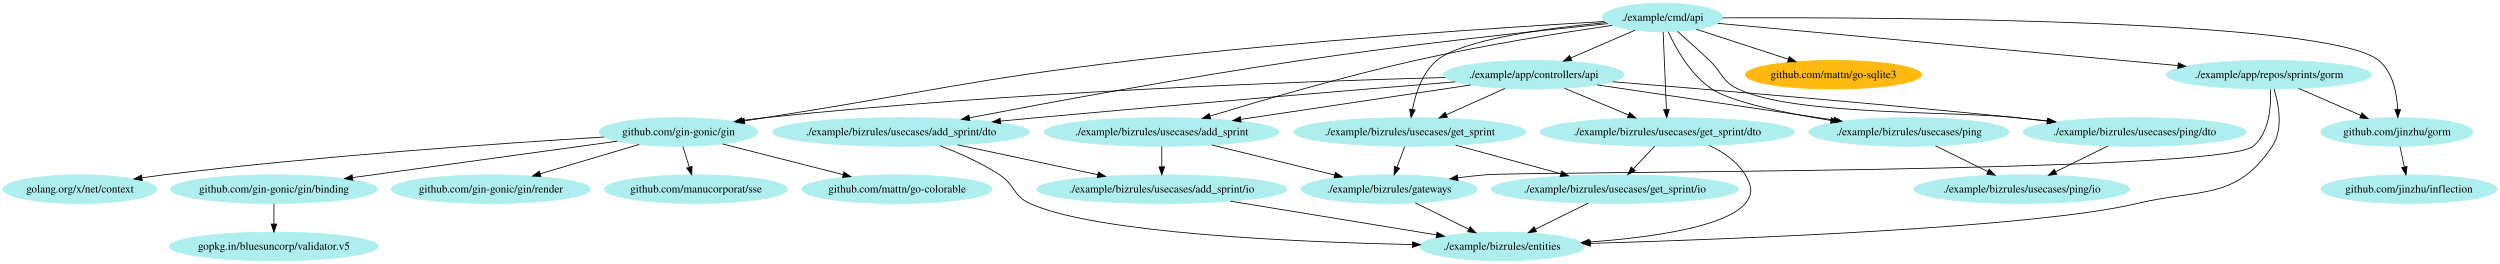
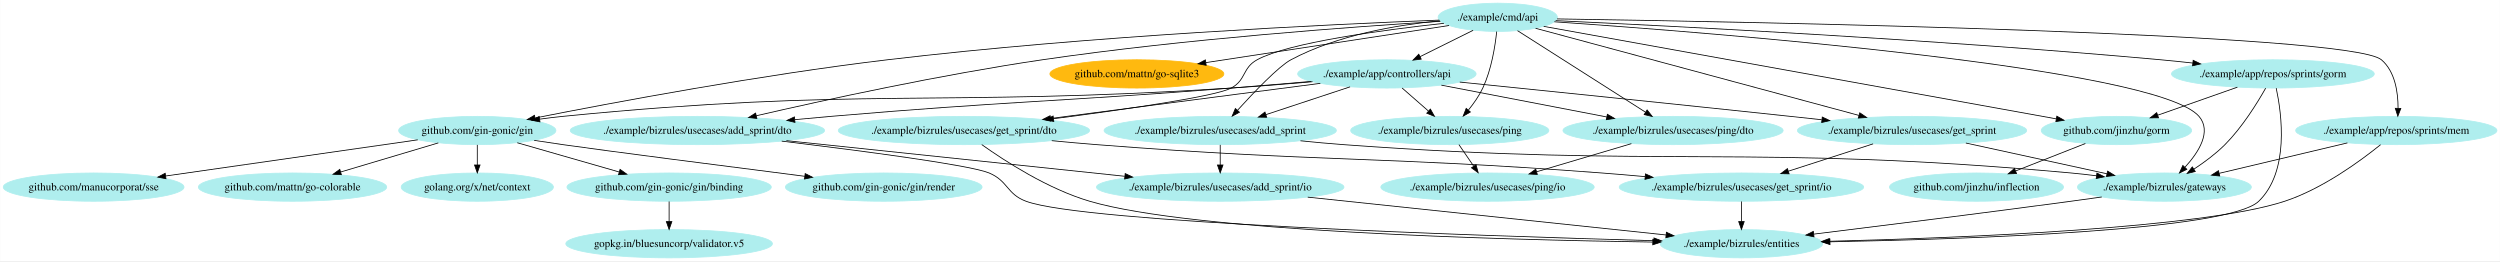
- <svg xmlns="http://www.w3.org/2000/svg" width="3145pt" height="332pt" viewBox="0.00 0.00 3145.21 332.00">
+ <svg xmlns="http://www.w3.org/2000/svg" width="3180pt" height="332pt" viewBox="0.00 0.00 3179.73 332.00">
  <g id="graph0" class="graph" transform="scale(1 1) rotate(0) translate(4 328)">
-     <polygon fill="white" stroke="none" points="-4,4 -4,-328 3141.21,-328 3141.21,4 -4,4" />
+     <polygon fill="white" stroke="none" points="-4,4 -4,-328 3175.73,-328 3175.73,4 -4,4" />
    <g id="node1" class="node">
-       <ellipse fill="paleturquoise" stroke="paleturquoise" cx="849.646" cy="-162" rx="100.004" ry="18" />
-       <text text-anchor="middle" x="849.646" y="-157.8" font-family="Times,serif" font-size="14.00">github.com/gin-gonic/gin</text>
+       <ellipse fill="paleturquoise" stroke="paleturquoise" cx="602.976" cy="-162" rx="100.004" ry="18" />
+       <text text-anchor="middle" x="602.976" y="-157.8" font-family="Times,serif" font-size="14.00">github.com/gin-gonic/gin</text>
    </g>
    <g id="node2" class="node">
-       <ellipse fill="paleturquoise" stroke="paleturquoise" cx="340.646" cy="-90" rx="129.963" ry="18" />
-       <text text-anchor="middle" x="340.646" y="-85.8" font-family="Times,serif" font-size="14.00">github.com/gin-gonic/gin/binding</text>
+       <ellipse fill="paleturquoise" stroke="paleturquoise" cx="846.976" cy="-90" rx="129.963" ry="18" />
+       <text text-anchor="middle" x="846.976" y="-85.8" font-family="Times,serif" font-size="14.00">github.com/gin-gonic/gin/binding</text>
    </g>
    <g id="edge1" class="edge">
-       <path fill="none" stroke="black" d="M772.616,-150.407C683.636,-138.17 537.023,-118.007 439.651,-104.616" />
-       <polygon fill="black" stroke="black" points="439.886,-101.115 429.503,-103.22 438.933,-108.05 439.886,-101.115" />
+       <path fill="none" stroke="black" d="M653.83,-146.411C691.506,-135.602 743.097,-120.801 783.482,-109.216" />
+       <polygon fill="black" stroke="black" points="784.582,-112.541 793.229,-106.419 782.651,-105.813 784.582,-112.541" />
    </g>
    <g id="node3" class="node">
-       <ellipse fill="paleturquoise" stroke="paleturquoise" cx="613.646" cy="-90" rx="125.085" ry="18" />
-       <text text-anchor="middle" x="613.646" y="-85.8" font-family="Times,serif" font-size="14.00">github.com/gin-gonic/gin/render</text>
+       <ellipse fill="paleturquoise" stroke="paleturquoise" cx="1119.98" cy="-90" rx="125.085" ry="18" />
+       <text text-anchor="middle" x="1119.98" y="-85.8" font-family="Times,serif" font-size="14.00">github.com/gin-gonic/gin/render</text>
    </g>
    <g id="edge2" class="edge">
-       <path fill="none" stroke="black" d="M800.173,-146.326C763.913,-135.571 714.443,-120.898 675.561,-109.365" />
-       <polygon fill="black" stroke="black" points="676.5,-105.993 665.918,-106.504 674.51,-112.704 676.5,-105.993" />
+       <path fill="none" stroke="black" d="M675.347,-149.448C687.566,-147.573 700.126,-145.693 711.976,-144 769.458,-135.785 918.495,-116.627 1019.61,-103.739" />
+       <polygon fill="black" stroke="black" points="1020.07,-107.209 1029.54,-102.473 1019.18,-100.265 1020.07,-107.209" />
    </g>
    <g id="node4" class="node">
-       <ellipse fill="paleturquoise" stroke="paleturquoise" cx="871.646" cy="-90" rx="114.952" ry="18" />
-       <text text-anchor="middle" x="871.646" y="-85.8" font-family="Times,serif" font-size="14.00">github.com/manucorporat/sse</text>
+       <ellipse fill="paleturquoise" stroke="paleturquoise" cx="114.976" cy="-90" rx="114.952" ry="18" />
+       <text text-anchor="middle" x="114.976" y="-85.8" font-family="Times,serif" font-size="14.00">github.com/manucorporat/sse</text>
    </g>
    <g id="edge3" class="edge">
-       <path fill="none" stroke="black" d="M855.084,-143.697C857.535,-135.898 860.486,-126.509 863.214,-117.829" />
-       <polygon fill="black" stroke="black" points="866.611,-118.694 866.27,-108.104 859.933,-116.595 866.611,-118.694" />
+       <path fill="none" stroke="black" d="M527.262,-150.139C440.73,-137.727 299.143,-117.417 206.499,-104.128" />
+       <polygon fill="black" stroke="black" points="206.967,-100.66 196.572,-102.704 205.973,-107.589 206.967,-100.66" />
    </g>
    <g id="node5" class="node">
-       <ellipse fill="paleturquoise" stroke="paleturquoise" cx="1124.65" cy="-90" rx="119.772" ry="18" />
-       <text text-anchor="middle" x="1124.65" y="-85.8" font-family="Times,serif" font-size="14.00">github.com/mattn/go-colorable</text>
+       <ellipse fill="paleturquoise" stroke="paleturquoise" cx="367.976" cy="-90" rx="119.772" ry="18" />
+       <text text-anchor="middle" x="367.976" y="-85.8" font-family="Times,serif" font-size="14.00">github.com/mattn/go-colorable</text>
    </g>
    <g id="edge4" class="edge">
-       <path fill="none" stroke="black" d="M904.965,-146.919C948.748,-135.774 1010.09,-120.16 1056.83,-108.263" />
-       <polygon fill="black" stroke="black" points="1057.74,-111.642 1066.57,-105.783 1056.01,-104.858 1057.74,-111.642" />
+       <path fill="none" stroke="black" d="M553.426,-146.24C517.177,-135.443 467.782,-120.729 429.085,-109.202" />
+       <polygon fill="black" stroke="black" points="430.074,-105.845 419.491,-106.345 428.076,-112.554 430.074,-105.845" />
    </g>
    <g id="node6" class="node">
-       <ellipse fill="paleturquoise" stroke="paleturquoise" cx="96.646" cy="-90" rx="96.792" ry="18" />
-       <text text-anchor="middle" x="96.646" y="-85.8" font-family="Times,serif" font-size="14.00">golang.org/x/net/context</text>
+       <ellipse fill="paleturquoise" stroke="paleturquoise" cx="602.976" cy="-90" rx="96.792" ry="18" />
+       <text text-anchor="middle" x="602.976" y="-85.8" font-family="Times,serif" font-size="14.00">golang.org/x/net/context</text>
    </g>
    <g id="edge5" class="edge">
-       <path fill="none" stroke="black" d="M755.783,-155.654C629.532,-147.931 398.153,-131.906 201.646,-108 192.922,-106.939 183.813,-105.684 174.764,-104.346" />
-       <polygon fill="black" stroke="black" points="175.007,-100.843 164.596,-102.804 173.958,-107.764 175.007,-100.843" />
+       <path fill="none" stroke="black" d="M602.976,-143.697C602.976,-135.983 602.976,-126.712 602.976,-118.112" />
+       <polygon fill="black" stroke="black" points="606.476,-118.104 602.976,-108.104 599.476,-118.104 606.476,-118.104" />
    </g>
    <g id="node7" class="node">
-       <ellipse fill="paleturquoise" stroke="paleturquoise" cx="340.646" cy="-18" rx="131.391" ry="18" />
-       <text text-anchor="middle" x="340.646" y="-13.8" font-family="Times,serif" font-size="14.00">gopkg.in/bluesuncorp/validator.v5</text>
+       <ellipse fill="paleturquoise" stroke="paleturquoise" cx="846.976" cy="-18" rx="131.391" ry="18" />
+       <text text-anchor="middle" x="846.976" y="-13.8" font-family="Times,serif" font-size="14.00">gopkg.in/bluesuncorp/validator.v5</text>
    </g>
    <g id="edge6" class="edge">
-       <path fill="none" stroke="black" d="M340.646,-71.697C340.646,-63.983 340.646,-54.712 340.646,-46.112" />
-       <polygon fill="black" stroke="black" points="344.146,-46.104 340.646,-36.104 337.146,-46.104 344.146,-46.104" />
+       <path fill="none" stroke="black" d="M846.976,-71.697C846.976,-63.983 846.976,-54.712 846.976,-46.112" />
+       <polygon fill="black" stroke="black" points="850.476,-46.104 846.976,-36.104 843.476,-46.104 850.476,-46.104" />
    </g>
    <g id="node8" class="node">
-       <ellipse fill="paleturquoise" stroke="paleturquoise" cx="3011.65" cy="-162" rx="95.66" ry="18" />
-       <text text-anchor="middle" x="3011.65" y="-157.8" font-family="Times,serif" font-size="14.00">github.com/jinzhu/gorm</text>
+       <ellipse fill="paleturquoise" stroke="paleturquoise" cx="2687.98" cy="-162" rx="95.66" ry="18" />
+       <text text-anchor="middle" x="2687.98" y="-157.8" font-family="Times,serif" font-size="14.00">github.com/jinzhu/gorm</text>
    </g>
    <g id="node9" class="node">
-       <ellipse fill="paleturquoise" stroke="paleturquoise" cx="3026.65" cy="-90" rx="110.635" ry="18" />
-       <text text-anchor="middle" x="3026.65" y="-85.8" font-family="Times,serif" font-size="14.00">github.com/jinzhu/inflection</text>
+       <ellipse fill="paleturquoise" stroke="paleturquoise" cx="2509.98" cy="-90" rx="110.635" ry="18" />
+       <text text-anchor="middle" x="2509.98" y="-85.8" font-family="Times,serif" font-size="14.00">github.com/jinzhu/inflection</text>
    </g>
    <g id="edge7" class="edge">
-       <path fill="none" stroke="black" d="M3015.35,-143.697C3017.01,-135.983 3018.99,-126.712 3020.84,-118.112" />
-       <polygon fill="black" stroke="black" points="3024.31,-118.616 3022.98,-108.104 3017.46,-117.149 3024.31,-118.616" />
+       <path fill="none" stroke="black" d="M2648.47,-145.465C2622.36,-135.196 2587.91,-121.65 2559.91,-110.636" />
+       <polygon fill="black" stroke="black" points="2560.88,-107.258 2550.29,-106.855 2558.32,-113.772 2560.88,-107.258" />
    </g>
    <g id="node10" class="node">
-       <ellipse fill="#ffb90f" stroke="#ffb90f" cx="2302.65" cy="-234" rx="110.635" ry="18" />
-       <text text-anchor="middle" x="2302.65" y="-229.8" font-family="Times,serif" font-size="14.00">github.com/mattn/go-sqlite3</text>
+       <ellipse fill="#ffb90f" stroke="#ffb90f" cx="1441.98" cy="-234" rx="110.635" ry="18" />
+       <text text-anchor="middle" x="1441.98" y="-229.8" font-family="Times,serif" font-size="14.00">github.com/mattn/go-sqlite3</text>
    </g>
    <g id="node11" class="node">
-       <ellipse fill="paleturquoise" stroke="paleturquoise" cx="1925.65" cy="-234" rx="113.481" ry="18" />
-       <text text-anchor="middle" x="1925.65" y="-229.8" font-family="Times,serif" font-size="14.00">./example/app/controllers/api</text>
+       <ellipse fill="paleturquoise" stroke="paleturquoise" cx="1759.98" cy="-234" rx="113.481" ry="18" />
+       <text text-anchor="middle" x="1759.98" y="-229.8" font-family="Times,serif" font-size="14.00">./example/app/controllers/api</text>
    </g>
    <g id="edge8" class="edge">
-       <path fill="none" stroke="black" d="M1814.05,-230.506C1633.74,-225.662 1267.36,-212.452 958.646,-180 949.245,-179.012 939.417,-177.773 929.677,-176.416" />
-       <polygon fill="black" stroke="black" points="929.976,-172.923 919.58,-174.966 928.981,-179.852 929.976,-172.923" />
+       <path fill="none" stroke="black" d="M1665.37,-224.037C1632.64,-221.16 1595.72,-218.162 1561.98,-216 1184.63,-191.822 1088.26,-217.193 711.976,-180 702.327,-179.046 692.232,-177.805 682.244,-176.427" />
+       <polygon fill="black" stroke="black" points="682.707,-172.958 672.313,-175.009 681.718,-179.887 682.707,-172.958" />
    </g>
    <g id="node12" class="node">
-       <ellipse fill="paleturquoise" stroke="paleturquoise" cx="1457.65" cy="-162" rx="147.752" ry="18" />
-       <text text-anchor="middle" x="1457.65" y="-157.8" font-family="Times,serif" font-size="14.00">./example/bizrules/usecases/add_sprint</text>
+       <ellipse fill="paleturquoise" stroke="paleturquoise" cx="1547.98" cy="-162" rx="147.752" ry="18" />
+       <text text-anchor="middle" x="1547.98" y="-157.8" font-family="Times,serif" font-size="14.00">./example/bizrules/usecases/add_sprint</text>
    </g>
    <g id="edge9" class="edge">
-       <path fill="none" stroke="black" d="M1846.26,-221.125C1766.48,-209.194 1643.32,-190.772 1557.09,-177.874" />
-       <polygon fill="black" stroke="black" points="1557.43,-174.387 1547.02,-176.369 1556.4,-181.31 1557.43,-174.387" />
+       <path fill="none" stroke="black" d="M1713.19,-217.552C1681.67,-207.144 1639.87,-193.342 1606.2,-182.224" />
+       <polygon fill="black" stroke="black" points="1607.08,-178.828 1596.48,-179.016 1604.88,-185.475 1607.08,-178.828" />
    </g>
    <g id="node13" class="node">
-       <ellipse fill="paleturquoise" stroke="paleturquoise" cx="1129.65" cy="-162" rx="161.767" ry="18" />
-       <text text-anchor="middle" x="1129.65" y="-157.8" font-family="Times,serif" font-size="14.00">./example/bizrules/usecases/add_sprint/dto</text>
+       <ellipse fill="paleturquoise" stroke="paleturquoise" cx="882.976" cy="-162" rx="161.767" ry="18" />
+       <text text-anchor="middle" x="882.976" y="-157.8" font-family="Times,serif" font-size="14.00">./example/bizrules/usecases/add_sprint/dto</text>
    </g>
    <g id="edge10" class="edge">
-       <path fill="none" stroke="black" d="M1826.83,-225.065C1703.6,-215.067 1486.48,-197.116 1300.65,-180 1285.78,-178.631 1270.19,-177.147 1254.73,-175.647" />
-       <polygon fill="black" stroke="black" points="1254.89,-172.146 1244.6,-174.659 1254.22,-179.113 1254.89,-172.146" />
+       <path fill="none" stroke="black" d="M1663.57,-224.43C1631.28,-221.638 1595.08,-218.592 1561.98,-216 1335.88,-198.299 1278.94,-199.285 1052.98,-180 1038.07,-178.728 1022.43,-177.296 1006.94,-175.819" />
+       <polygon fill="black" stroke="black" points="1007.07,-172.315 996.782,-174.842 1006.4,-179.283 1007.07,-172.315" />
    </g>
    <g id="node14" class="node">
-       <ellipse fill="paleturquoise" stroke="paleturquoise" cx="1769.65" cy="-162" rx="145.822" ry="18" />
-       <text text-anchor="middle" x="1769.65" y="-157.8" font-family="Times,serif" font-size="14.00">./example/bizrules/usecases/get_sprint</text>
+       <ellipse fill="paleturquoise" stroke="paleturquoise" cx="2427.98" cy="-162" rx="145.822" ry="18" />
+       <text text-anchor="middle" x="2427.98" y="-157.8" font-family="Times,serif" font-size="14.00">./example/bizrules/usecases/get_sprint</text>
    </g>
    <g id="edge11" class="edge">
-       <path fill="none" stroke="black" d="M1889.46,-216.765C1867.55,-206.932 1839.39,-194.294 1815.87,-183.742" />
-       <polygon fill="black" stroke="black" points="1817,-180.412 1806.44,-179.511 1814.13,-186.799 1817,-180.412" />
+       <path fill="none" stroke="black" d="M1852.67,-223.601C1955.43,-213.14 2126.07,-195.645 2272.98,-180 2285.95,-178.618 2299.54,-177.153 2313.05,-175.687" />
+       <polygon fill="black" stroke="black" points="2313.79,-179.127 2323.35,-174.566 2313.03,-172.168 2313.79,-179.127" />
    </g>
    <g id="node15" class="node">
-       <ellipse fill="paleturquoise" stroke="paleturquoise" cx="2093.65" cy="-162" rx="159.837" ry="18" />
-       <text text-anchor="middle" x="2093.65" y="-157.8" font-family="Times,serif" font-size="14.00">./example/bizrules/usecases/get_sprint/dto</text>
+       <ellipse fill="paleturquoise" stroke="paleturquoise" cx="1221.98" cy="-162" rx="159.837" ry="18" />
+       <text text-anchor="middle" x="1221.98" y="-157.8" font-family="Times,serif" font-size="14.00">./example/bizrules/usecases/get_sprint/dto</text>
    </g>
    <g id="edge12" class="edge">
-       <path fill="none" stroke="black" d="M1964.19,-216.941C1988.07,-206.991 2018.96,-194.118 2044.58,-183.443" />
-       <polygon fill="black" stroke="black" points="2046.23,-186.548 2054.12,-179.471 2043.54,-180.086 2046.23,-186.548" />
+       <path fill="none" stroke="black" d="M1675.32,-221.985C1582.68,-209.932 1433.83,-190.564 1332.15,-177.334" />
+       <polygon fill="black" stroke="black" points="1332.52,-173.853 1322.15,-176.034 1331.61,-180.795 1332.52,-173.853" />
    </g>
    <g id="node16" class="node">
-       <ellipse fill="paleturquoise" stroke="paleturquoise" cx="2397.65" cy="-162" rx="126.028" ry="18" />
-       <text text-anchor="middle" x="2397.65" y="-157.8" font-family="Times,serif" font-size="14.00">./example/bizrules/usecases/ping</text>
+       <ellipse fill="paleturquoise" stroke="paleturquoise" cx="1839.98" cy="-162" rx="126.028" ry="18" />
+       <text text-anchor="middle" x="1839.98" y="-157.8" font-family="Times,serif" font-size="14.00">./example/bizrules/usecases/ping</text>
    </g>
    <g id="edge13" class="edge">
-       <path fill="none" stroke="black" d="M2005.45,-221.165C2087.84,-208.946 2216.32,-189.891 2303.6,-176.948" />
-       <polygon fill="black" stroke="black" points="2304.12,-180.408 2313.5,-175.479 2303.1,-173.484 2304.12,-180.408" />
+       <path fill="none" stroke="black" d="M1779.34,-216.055C1789.39,-207.264 1801.83,-196.38 1812.82,-186.763" />
+       <polygon fill="black" stroke="black" points="1815.29,-189.251 1820.51,-180.032 1810.68,-183.983 1815.29,-189.251" />
    </g>
    <g id="node17" class="node">
-       <ellipse fill="paleturquoise" stroke="paleturquoise" cx="2681.65" cy="-162" rx="140.042" ry="18" />
-       <text text-anchor="middle" x="2681.65" y="-157.8" font-family="Times,serif" font-size="14.00">./example/bizrules/usecases/ping/dto</text>
+       <ellipse fill="paleturquoise" stroke="paleturquoise" cx="2123.98" cy="-162" rx="140.042" ry="18" />
+       <text text-anchor="middle" x="2123.98" y="-157.8" font-family="Times,serif" font-size="14.00">./example/bizrules/usecases/ping/dto</text>
    </g>
    <g id="edge14" class="edge">
-       <path fill="none" stroke="black" d="M2024.82,-225.153C2145.06,-215.45 2353.85,-198.002 2532.65,-180 2545.44,-178.711 2558.85,-177.287 2572.16,-175.827" />
-       <polygon fill="black" stroke="black" points="2572.75,-179.283 2582.3,-174.706 2571.98,-172.326 2572.75,-179.283" />
+       <path fill="none" stroke="black" d="M1829.3,-219.669C1889.11,-208.166 1975.7,-191.514 2039.55,-179.236" />
+       <polygon fill="black" stroke="black" points="2040.43,-182.63 2049.59,-177.305 2039.11,-175.756 2040.43,-182.63" />
    </g>
    <g id="node20" class="node">
-       <ellipse fill="paleturquoise" stroke="paleturquoise" cx="1743.65" cy="-90" rx="110.583" ry="18" />
-       <text text-anchor="middle" x="1743.65" y="-85.8" font-family="Times,serif" font-size="14.00">./example/bizrules/gateways</text>
+       <ellipse fill="paleturquoise" stroke="paleturquoise" cx="2748.98" cy="-90" rx="110.583" ry="18" />
+       <text text-anchor="middle" x="2748.98" y="-85.8" font-family="Times,serif" font-size="14.00">./example/bizrules/gateways</text>
+     </g>
+     <g id="edge21" class="edge">
+       <path fill="none" stroke="black" d="M1650.07,-148.913C1668.33,-147.045 1687.2,-145.306 1704.98,-144 2115.29,-113.837 2220.23,-145.141 2629.98,-108 2640.56,-107.041 2651.64,-105.791 2662.6,-104.403" />
+       <polygon fill="black" stroke="black" points="2663.15,-107.861 2672.61,-103.095 2662.25,-100.92 2663.15,-107.861" />
+     </g>
+     <g id="node22" class="node">
+       <ellipse fill="paleturquoise" stroke="paleturquoise" cx="1547.98" cy="-90" rx="157.423" ry="18" />
+       <text text-anchor="middle" x="1547.98" y="-85.8" font-family="Times,serif" font-size="14.00">./example/bizrules/usecases/add_sprint/io</text>
+     </g>
+     <g id="edge22" class="edge">
+       <path fill="none" stroke="black" d="M1547.98,-143.697C1547.98,-135.983 1547.98,-126.712 1547.98,-118.112" />
+       <polygon fill="black" stroke="black" points="1551.48,-118.104 1547.98,-108.104 1544.48,-118.104 1551.48,-118.104" />
+     </g>
+     <g id="node19" class="node">
+       <ellipse fill="paleturquoise" stroke="paleturquoise" cx="2210.98" cy="-18" rx="103.359" ry="18" />
+       <text text-anchor="middle" x="2210.98" y="-13.8" font-family="Times,serif" font-size="14.00">./example/bizrules/entities</text>
+     </g>
+     <g id="edge23" class="edge">
+       <path fill="none" stroke="black" d="M990.241,-148.483C1091.06,-136.264 1229.98,-118.081 1253.98,-108 1278.23,-97.808 1276.31,-81.168 1300.98,-72 1373.98,-44.863 1872.77,-28.122 2099.37,-21.835" />
+       <polygon fill="black" stroke="black" points="2099.72,-25.326 2109.62,-21.552 2099.53,-18.329 2099.72,-25.326" />
+     </g>
+     <g id="edge24" class="edge">
+       <path fill="none" stroke="black" d="M996.161,-149.086C1115.8,-136.492 1303.81,-116.701 1426.5,-103.787" />
+       <polygon fill="black" stroke="black" points="1427.11,-107.242 1436.69,-102.714 1426.38,-100.281 1427.11,-107.242" />
+     </g>
+     <g id="edge26" class="edge">
+       <path fill="none" stroke="black" d="M2496.44,-146.069C2549.23,-134.559 2622.07,-118.675 2675.96,-106.923" />
+       <polygon fill="black" stroke="black" points="2676.77,-110.329 2685.79,-104.779 2675.27,-103.49 2676.77,-110.329" />
+     </g>
+     <g id="node23" class="node">
+       <ellipse fill="paleturquoise" stroke="paleturquoise" cx="2210.98" cy="-90" rx="155.494" ry="18" />
+       <text text-anchor="middle" x="2210.98" y="-85.8" font-family="Times,serif" font-size="14.00">./example/bizrules/usecases/get_sprint/io</text>
+     </g>
+     <g id="edge27" class="edge">
+       <path fill="none" stroke="black" d="M2378.46,-145.028C2346.47,-134.708 2304.65,-121.217 2270.8,-110.298" />
+       <polygon fill="black" stroke="black" points="2271.62,-106.885 2261.03,-107.145 2269.47,-113.546 2271.62,-106.885" />
+     </g>
+     <g id="edge28" class="edge">
+       <path fill="none" stroke="black" d="M1244.63,-144.071C1274.38,-122.899 1329.06,-87.544 1381.98,-72 1512.9,-33.537 1903.26,-22.978 2097.96,-20.086" />
+       <polygon fill="black" stroke="black" points="2098.27,-23.582 2108.22,-19.938 2098.17,-16.583 2098.27,-23.582" />
+     </g>
+     <g id="edge29" class="edge">
+       <path fill="none" stroke="black" d="M1333.73,-149.055C1352.82,-147.216 1372.46,-145.45 1390.98,-144 1675.89,-121.693 1748.01,-129.589 2032.98,-108 2050.95,-106.638 2069.93,-105.02 2088.53,-103.331" />
+       <polygon fill="black" stroke="black" points="2088.88,-106.814 2098.51,-102.415 2088.24,-99.843 2088.88,-106.814" />
+     </g>
+     <g id="node24" class="node">
+       <ellipse fill="paleturquoise" stroke="paleturquoise" cx="1887.98" cy="-90" rx="135.699" ry="18" />
+       <text text-anchor="middle" x="1887.98" y="-85.8" font-family="Times,serif" font-size="14.00">./example/bizrules/usecases/ping/io</text>
+     </g>
+     <g id="edge31" class="edge">
+       <path fill="none" stroke="black" d="M1851.6,-144.055C1857.23,-135.837 1864.12,-125.791 1870.38,-116.66" />
+       <polygon fill="black" stroke="black" points="1873.36,-118.502 1876.13,-108.275 1867.59,-114.543 1873.36,-118.502" />
+     </g>
+     <g id="edge32" class="edge">
+       <path fill="none" stroke="black" d="M2071.01,-145.291C2035.33,-134.708 1988.12,-120.703 1950.58,-109.569" />
+       <polygon fill="black" stroke="black" points="1951.34,-106.145 1940.76,-106.657 1949.35,-112.856 1951.34,-106.145" />
+     </g>
+     <g id="node18" class="node">
+       <ellipse fill="paleturquoise" stroke="paleturquoise" cx="2886.98" cy="-234" rx="128.968" ry="18" />
+       <text text-anchor="middle" x="2886.98" y="-229.8" font-family="Times,serif" font-size="14.00">./example/app/repos/sprints/gorm</text>
+     </g>
+     <g id="edge15" class="edge">
+       <path fill="none" stroke="black" d="M2841.82,-217.116C2811.68,-206.515 2771.95,-192.538 2740.41,-181.445" />
+       <polygon fill="black" stroke="black" points="2741.5,-178.118 2730.91,-178.101 2739.18,-184.721 2741.5,-178.118" />
+     </g>
+     <g id="edge16" class="edge">
+       <path fill="none" stroke="black" d="M2891.21,-215.927C2898.29,-182.856 2908.15,-109.98 2868.98,-72 2830.76,-34.951 2501.52,-23.763 2323.74,-20.413" />
+       <polygon fill="black" stroke="black" points="2323.63,-16.91 2313.57,-20.227 2323.5,-23.909 2323.63,-16.91" />
+     </g>
+     <g id="edge17" class="edge">
+       <path fill="none" stroke="black" d="M2877.8,-215.895C2867.07,-196.898 2847.94,-166.01 2825.98,-144 2814.32,-132.316 2799.76,-121.549 2786.46,-112.816" />
+       <polygon fill="black" stroke="black" points="2788.25,-109.809 2777.94,-107.381 2784.49,-115.71 2788.25,-109.809" />
+     </g>
+     <g id="edge20" class="edge">
+       <path fill="none" stroke="black" d="M2669.31,-77.438C2656.17,-75.584 2642.7,-73.713 2629.98,-72 2517.55,-56.86 2387.98,-40.663 2303.05,-30.215" />
+       <polygon fill="black" stroke="black" points="2303.27,-26.716 2292.92,-28.97 2302.42,-33.664 2303.27,-26.716" />
+     </g>
+     <g id="node21" class="node">
+       <ellipse fill="paleturquoise" stroke="paleturquoise" cx="3043.98" cy="-162" rx="127.999" ry="18" />
+       <text text-anchor="middle" x="3043.98" y="-157.8" font-family="Times,serif" font-size="14.00">./example/app/repos/sprints/mem</text>
+     </g>
+     <g id="edge18" class="edge">
+       <path fill="none" stroke="black" d="M3023.95,-143.966C2997.82,-122.856 2949.78,-87.748 2901.98,-72 2797.62,-37.624 2490.44,-25.321 2322.97,-21.093" />
+       <polygon fill="black" stroke="black" points="2322.96,-17.593 2312.88,-20.844 2322.79,-24.59 2322.96,-17.593" />
    </g>
    <g id="edge19" class="edge">
-       <path fill="none" stroke="black" d="M1520.41,-145.638C1566.16,-134.441 1628.1,-119.28 1675.13,-107.769" />
-       <polygon fill="black" stroke="black" points="1676.05,-111.148 1684.93,-105.371 1674.39,-104.349 1676.05,-111.148" />
-     </g>
-     <g id="node21" class="node">
-       <ellipse fill="paleturquoise" stroke="paleturquoise" cx="1457.65" cy="-90" rx="157.423" ry="18" />
-       <text text-anchor="middle" x="1457.65" y="-85.8" font-family="Times,serif" font-size="14.00">./example/bizrules/usecases/add_sprint/io</text>
-     </g>
-     <g id="edge20" class="edge">
-       <path fill="none" stroke="black" d="M1457.65,-143.697C1457.65,-135.983 1457.65,-126.712 1457.65,-118.112" />
-       <polygon fill="black" stroke="black" points="1461.15,-118.104 1457.65,-108.104 1454.15,-118.104 1461.15,-118.104" />
-     </g>
-     <g id="node19" class="node">
-       <ellipse fill="paleturquoise" stroke="paleturquoise" cx="1885.65" cy="-18" rx="103.359" ry="18" />
-       <text text-anchor="middle" x="1885.65" y="-13.8" font-family="Times,serif" font-size="14.00">./example/bizrules/entities</text>
-     </g>
-     <g id="edge21" class="edge">
-       <path fill="none" stroke="black" d="M1178.47,-144.737C1202.17,-135.717 1230.46,-123.23 1253.65,-108 1273.09,-95.228 1270.44,-81.564 1291.65,-72 1374.85,-34.474 1625.23,-23.498 1773.02,-20.301" />
-       <polygon fill="black" stroke="black" points="1773.12,-23.8 1783.05,-20.093 1772.98,-16.801 1773.12,-23.8" />
-     </g>
-     <g id="edge22" class="edge">
-       <path fill="none" stroke="black" d="M1200.82,-145.811C1252.7,-134.739 1323.06,-119.722 1377.02,-108.207" />
-       <polygon fill="black" stroke="black" points="1377.85,-111.609 1386.9,-106.099 1376.39,-104.763 1377.85,-111.609" />
-     </g>
-     <g id="edge24" class="edge">
-       <path fill="none" stroke="black" d="M1763.22,-143.697C1760.29,-135.813 1756.76,-126.304 1753.51,-117.546" />
-       <polygon fill="black" stroke="black" points="1756.76,-116.26 1750,-108.104 1750.2,-118.697 1756.76,-116.26" />
-     </g>
-     <g id="node22" class="node">
-       <ellipse fill="paleturquoise" stroke="paleturquoise" cx="2027.65" cy="-90" rx="155.494" ry="18" />
-       <text text-anchor="middle" x="2027.65" y="-85.8" font-family="Times,serif" font-size="14.00">./example/bizrules/usecases/get_sprint/io</text>
+       <path fill="none" stroke="black" d="M2981.77,-146.24C2934.09,-134.926 2868.29,-119.312 2818.81,-107.571" />
+       <polygon fill="black" stroke="black" points="2819.36,-104.105 2808.83,-105.202 2817.75,-110.916 2819.36,-104.105" />
    </g>
    <g id="edge25" class="edge">
-       <path fill="none" stroke="black" d="M1827.22,-145.378C1866.41,-134.746 1918.43,-120.631 1959.66,-109.447" />
-       <polygon fill="black" stroke="black" points="1960.62,-112.813 1969.35,-106.817 1958.78,-106.057 1960.62,-112.813" />
-     </g>
-     <g id="edge26" class="edge">
-       <path fill="none" stroke="black" d="M2146.4,-144.935C2163.93,-136.804 2181.54,-124.947 2191.65,-108 2199.84,-94.256 2201.95,-84.241 2191.65,-72 2166.64,-42.294 2072.91,-29.237 1995.7,-23.499" />
-       <polygon fill="black" stroke="black" points="1995.63,-19.985 1985.41,-22.77 1995.14,-26.968 1995.63,-19.985" />
-     </g>
-     <g id="edge27" class="edge">
-       <path fill="none" stroke="black" d="M2077.67,-144.055C2069.68,-135.583 2059.86,-125.168 2051.04,-115.815" />
-       <polygon fill="black" stroke="black" points="2053.34,-113.15 2043.93,-108.275 2048.25,-117.952 2053.34,-113.15" />
-     </g>
-     <g id="node23" class="node">
-       <ellipse fill="paleturquoise" stroke="paleturquoise" cx="2539.65" cy="-90" rx="135.699" ry="18" />
-       <text text-anchor="middle" x="2539.65" y="-85.8" font-family="Times,serif" font-size="14.00">./example/bizrules/usecases/ping/io</text>
-     </g>
-     <g id="edge29" class="edge">
-       <path fill="none" stroke="black" d="M2430.94,-144.588C2450.65,-134.873 2475.82,-122.465 2496.97,-112.036" />
-       <polygon fill="black" stroke="black" points="2498.65,-115.112 2506.07,-107.552 2495.55,-108.834 2498.65,-115.112" />
+       <path fill="none" stroke="black" d="M1659.32,-77.244C1787.04,-63.76 1994.32,-41.875 2115.13,-29.119" />
+       <polygon fill="black" stroke="black" points="2115.54,-32.596 2125.12,-28.065 2114.8,-25.635 2115.54,-32.596" />
    </g>
    <g id="edge30" class="edge">
-       <path fill="none" stroke="black" d="M2647.99,-144.411C2628.28,-134.691 2603.19,-122.322 2582.12,-111.936" />
-       <polygon fill="black" stroke="black" points="2583.57,-108.752 2573.06,-107.47 2580.48,-115.031 2583.57,-108.752" />
-     </g>
-     <g id="node18" class="node">
-       <ellipse fill="paleturquoise" stroke="paleturquoise" cx="2850.65" cy="-234" rx="128.968" ry="18" />
-       <text text-anchor="middle" x="2850.65" y="-229.8" font-family="Times,serif" font-size="14.00">./example/app/repos/sprints/gorm</text>
-     </g>
-     <g id="edge15" class="edge">
-       <path fill="none" stroke="black" d="M2887.99,-216.765C2911.3,-206.63 2941.46,-193.514 2966.16,-182.774" />
-       <polygon fill="black" stroke="black" points="2967.56,-185.983 2975.34,-178.786 2964.77,-179.563 2967.56,-185.983" />
-     </g>
-     <g id="edge16" class="edge">
-       <path fill="none" stroke="black" d="M2856.93,-216.016C2862.86,-196.847 2868.91,-165.533 2854.65,-144 2809.33,-75.596 2764.47,-90.98 2684.65,-72 2557.32,-41.726 2185.07,-27.314 1997.05,-21.808" />
-       <polygon fill="black" stroke="black" points="1996.96,-18.304 1986.86,-21.514 1996.76,-25.301 1996.96,-18.304" />
-     </g>
-     <g id="edge17" class="edge">
-       <path fill="none" stroke="black" d="M2852.38,-215.805C2853.4,-195.205 2851.47,-161.311 2830.65,-144 2789.3,-109.636 1917.19,-112.777 1863.65,-108 1852.81,-107.034 1841.47,-105.765 1830.25,-104.355" />
-       <polygon fill="black" stroke="black" points="1830.37,-100.842 1820.01,-103.025 1829.47,-107.783 1830.37,-100.842" />
-     </g>
-     <g id="edge18" class="edge">
-       <path fill="none" stroke="black" d="M1776.58,-72.765C1796.56,-62.914 1822.26,-50.247 1843.69,-39.683" />
-       <polygon fill="black" stroke="black" points="1845.47,-42.708 1852.89,-35.147 1842.37,-36.43 1845.47,-42.708" />
-     </g>
-     <g id="edge23" class="edge">
-       <path fill="none" stroke="black" d="M1543.74,-74.919C1619.28,-62.564 1728.4,-44.718 1802.92,-32.53" />
-       <polygon fill="black" stroke="black" points="1803.89,-35.917 1813.2,-30.849 1802.76,-29.009 1803.89,-35.917" />
-     </g>
-     <g id="edge28" class="edge">
-       <path fill="none" stroke="black" d="M1993.99,-72.411C1974.13,-62.62 1948.82,-50.143 1927.66,-39.71" />
-       <polygon fill="black" stroke="black" points="1929.08,-36.511 1918.57,-35.228 1925.99,-42.789 1929.08,-36.511" />
-     </g>
-     <g id="node24" class="node">
-       <ellipse fill="paleturquoise" stroke="paleturquoise" cx="2087.65" cy="-306" rx="75.846" ry="18" />
-       <text text-anchor="middle" x="2087.65" y="-301.8" font-family="Times,serif" font-size="14.00">./example/cmd/api</text>
-     </g>
-     <g id="edge31" class="edge">
-       <path fill="none" stroke="black" d="M2014.54,-300.978C1891.77,-293.822 1636.49,-277.218 1421.65,-252 1214.81,-227.723 1164.42,-212.046 958.646,-180 950.19,-178.683 941.365,-177.308 932.557,-175.935" />
-       <polygon fill="black" stroke="black" points="933.061,-172.471 922.642,-174.389 931.983,-179.388 933.061,-172.471" />
-     </g>
-     <g id="edge32" class="edge">
-       <path fill="none" stroke="black" d="M2163.42,-305.565C2368.91,-306.405 2925.64,-303.823 2988.65,-252 3006.51,-237.305 3011.52,-210.718 3012.5,-190.417" />
-       <polygon fill="black" stroke="black" points="3016.01,-190.25 3012.69,-180.186 3009.01,-190.119 3016.01,-190.25" />
+       <path fill="none" stroke="black" d="M2210.98,-71.697C2210.98,-63.983 2210.98,-54.712 2210.98,-46.112" />
+       <polygon fill="black" stroke="black" points="2214.48,-46.104 2210.98,-36.104 2207.48,-46.104 2214.48,-46.104" />
+     </g>
+     <g id="node25" class="node">
+       <ellipse fill="paleturquoise" stroke="paleturquoise" cx="1900.98" cy="-306" rx="75.846" ry="18" />
+       <text text-anchor="middle" x="1900.98" y="-301.8" font-family="Times,serif" font-size="14.00">./example/cmd/api</text>
    </g>
    <g id="edge33" class="edge">
-       <path fill="none" stroke="black" d="M2130.38,-291.087C2163.4,-280.335 2209.42,-265.352 2245.59,-253.576" />
-       <polygon fill="black" stroke="black" points="2247.09,-256.77 2255.51,-250.346 2244.92,-250.114 2247.09,-256.77" />
+       <path fill="none" stroke="black" d="M1826.65,-302.415C1688.2,-297.048 1381.59,-282.56 1124.98,-252 964.128,-232.844 777.412,-197.896 676.634,-177.969" />
+       <polygon fill="black" stroke="black" points="677.049,-174.483 666.559,-175.97 675.687,-181.349 677.049,-174.483" />
    </g>
    <g id="edge34" class="edge">
-       <path fill="none" stroke="black" d="M2052.89,-289.983C2029.29,-279.786 1997.82,-266.186 1972.08,-255.063" />
-       <polygon fill="black" stroke="black" points="1973.45,-251.842 1962.88,-251.089 1970.67,-258.268 1973.45,-251.842" />
+       <path fill="none" stroke="black" d="M1959.49,-294.443C2099.61,-269.159 2454.43,-205.14 2611.33,-176.829" />
+       <polygon fill="black" stroke="black" points="2612.16,-180.237 2621.38,-175.016 2610.92,-173.348 2612.16,-180.237" />
+     </g>
+     <g id="edge35" class="edge">
+       <path fill="none" stroke="black" d="M1839.07,-295.559C1759.35,-283.402 1620.31,-262.197 1529.71,-248.38" />
+       <polygon fill="black" stroke="black" points="1530.15,-244.906 1519.73,-246.858 1529.09,-251.826 1530.15,-244.906" />
    </g>
    <g id="edge36" class="edge">
-       <path fill="none" stroke="black" d="M2024.13,-296.14C1961.01,-286.875 1861.63,-271.042 1776.65,-252 1685.84,-231.653 1582.36,-201.462 1518.51,-182.006" />
-       <polygon fill="black" stroke="black" points="1519.2,-178.556 1508.62,-178.978 1517.15,-185.25 1519.2,-178.556" />
+       <path fill="none" stroke="black" d="M1869.68,-289.465C1849.81,-279.597 1823.83,-266.701 1802.15,-255.936" />
+       <polygon fill="black" stroke="black" points="1803.66,-252.779 1793.15,-251.467 1800.55,-259.049 1803.66,-252.779" />
+     </g>
+     <g id="edge40" class="edge">
+       <path fill="none" stroke="black" d="M1827.42,-301.492C1772.47,-296.266 1696.97,-283.417 1637.98,-252 1622.47,-243.741 1591.21,-211.069 1569.94,-187.708" />
+       <polygon fill="black" stroke="black" points="1572.45,-185.263 1563.14,-180.192 1567.25,-189.957 1572.45,-185.263" />
+     </g>
+     <g id="edge41" class="edge">
+       <path fill="none" stroke="black" d="M1828.01,-300.875C1717.93,-294.075 1502.99,-278.554 1321.98,-252 1193.06,-233.09 1044.85,-200.811 957.823,-180.762" />
+       <polygon fill="black" stroke="black" points="958.569,-177.342 948.038,-178.5 956.992,-184.162 958.569,-177.342" />
+     </g>
+     <g id="edge42" class="edge">
+       <path fill="none" stroke="black" d="M1949.14,-292.022C2043.39,-266.627 2252.39,-210.312 2360.41,-181.205" />
+       <polygon fill="black" stroke="black" points="2361.48,-184.542 2370.23,-178.561 2359.66,-177.783 2361.48,-184.542" />
+     </g>
+     <g id="edge43" class="edge">
+       <path fill="none" stroke="black" d="M1832.48,-298.33C1755.15,-289.901 1634.89,-273.817 1594.98,-252 1575.93,-241.591 1581.11,-226.248 1561.98,-216 1542.05,-205.329 1426.88,-188.754 1336.03,-176.984" />
+       <polygon fill="black" stroke="black" points="1336.28,-173.488 1325.92,-175.681 1335.39,-180.431 1336.28,-173.488" />
+     </g>
+     <g id="edge44" class="edge">
+       <path fill="none" stroke="black" d="M1899.66,-287.861C1897.71,-269.374 1893.02,-239.441 1881.98,-216 1877.32,-206.123 1870.51,-196.427 1863.72,-188.085" />
+       <polygon fill="black" stroke="black" points="1866.17,-185.567 1857.01,-180.237 1860.85,-190.114 1866.17,-185.567" />
+     </g>
+     <g id="edge45" class="edge">
+       <path fill="none" stroke="black" d="M1926.12,-288.987C1965.96,-263.623 2043.67,-214.137 2088.94,-185.31" />
+       <polygon fill="black" stroke="black" points="2090.99,-188.157 2097.54,-179.833 2087.23,-182.252 2090.99,-188.157" />
    </g>
    <g id="edge37" class="edge">
-       <path fill="none" stroke="black" d="M2018.88,-298.27C1929.63,-289.242 1769.17,-272.011 1632.65,-252 1485.67,-230.457 1315.7,-199.004 1215.73,-179.832" />
-       <polygon fill="black" stroke="black" points="1216.17,-176.351 1205.69,-177.901 1214.85,-183.226 1216.17,-176.351" />
+       <path fill="none" stroke="black" d="M1974.66,-301.746C2121.32,-294.965 2460.11,-277.777 2743.98,-252 2757.3,-250.79 2771.3,-249.343 2785.12,-247.811" />
+       <polygon fill="black" stroke="black" points="2785.58,-251.281 2795.13,-246.683 2784.8,-244.325 2785.58,-251.281" />
+     </g>
+     <g id="edge39" class="edge">
+       <path fill="none" stroke="black" d="M1972.92,-300.29C2175.49,-286.3 2739.46,-242.064 2792.98,-180 2809.5,-160.84 2792.61,-134.394 2775.19,-115.315" />
+       <polygon fill="black" stroke="black" points="2777.5,-112.669 2768.05,-107.887 2772.46,-117.521 2777.5,-112.669" />
    </g>
    <g id="edge38" class="edge">
-       <path fill="none" stroke="black" d="M2016.54,-299.624C1943.23,-292.73 1835.28,-278.384 1803.65,-252 1785.34,-236.733 1776.87,-210.453 1772.96,-190.397" />
-       <polygon fill="black" stroke="black" points="1776.37,-189.569 1771.27,-180.286 1769.47,-190.727 1776.37,-189.569" />
-     </g>
-     <g id="edge39" class="edge">
-       <path fill="none" stroke="black" d="M2088.37,-287.871C2089.39,-263.67 2091.27,-219.211 2092.49,-190.393" />
-       <polygon fill="black" stroke="black" points="2095.99,-190.328 2092.92,-180.189 2089,-190.033 2095.99,-190.328" />
-     </g>
-     <g id="edge40" class="edge">
-       <path fill="none" stroke="black" d="M2094.74,-287.974C2104.17,-267.544 2122.83,-233.82 2149.65,-216 2174.26,-199.647 2241.25,-185.871 2299.4,-176.466" />
-       <polygon fill="black" stroke="black" points="2300.07,-179.904 2309.4,-174.878 2298.97,-172.991 2300.07,-179.904" />
-     </g>
-     <g id="edge41" class="edge">
-       <path fill="none" stroke="black" d="M2106.48,-288.542C2118.18,-278.204 2133.45,-264.503 2146.65,-252 2163.07,-236.434 2162.21,-225.719 2182.65,-216 2253.25,-182.418 2454.91,-188.432 2532.65,-180 2545.23,-178.635 2558.4,-177.176 2571.49,-175.707" />
-       <polygon fill="black" stroke="black" points="2571.93,-179.18 2581.48,-174.583 2571.15,-172.224 2571.93,-179.18" />
-     </g>
-     <g id="edge35" class="edge">
-       <path fill="none" stroke="black" d="M2157.04,-298.633C2288.52,-286.572 2575.09,-260.28 2735.69,-245.546" />
-       <polygon fill="black" stroke="black" points="2736.45,-248.992 2746.09,-244.593 2735.81,-242.021 2736.45,-248.992" />
+       <path fill="none" stroke="black" d="M1976.44,-303.952C2222.02,-300.216 2985.02,-285.915 3024.98,-252 3042.44,-237.18 3046.22,-210.61 3046.21,-190.347" />
+       <polygon fill="black" stroke="black" points="3049.7,-190.025 3045.9,-180.137 3042.7,-190.24 3049.7,-190.025" />
    </g>
  </g>
</svg>
